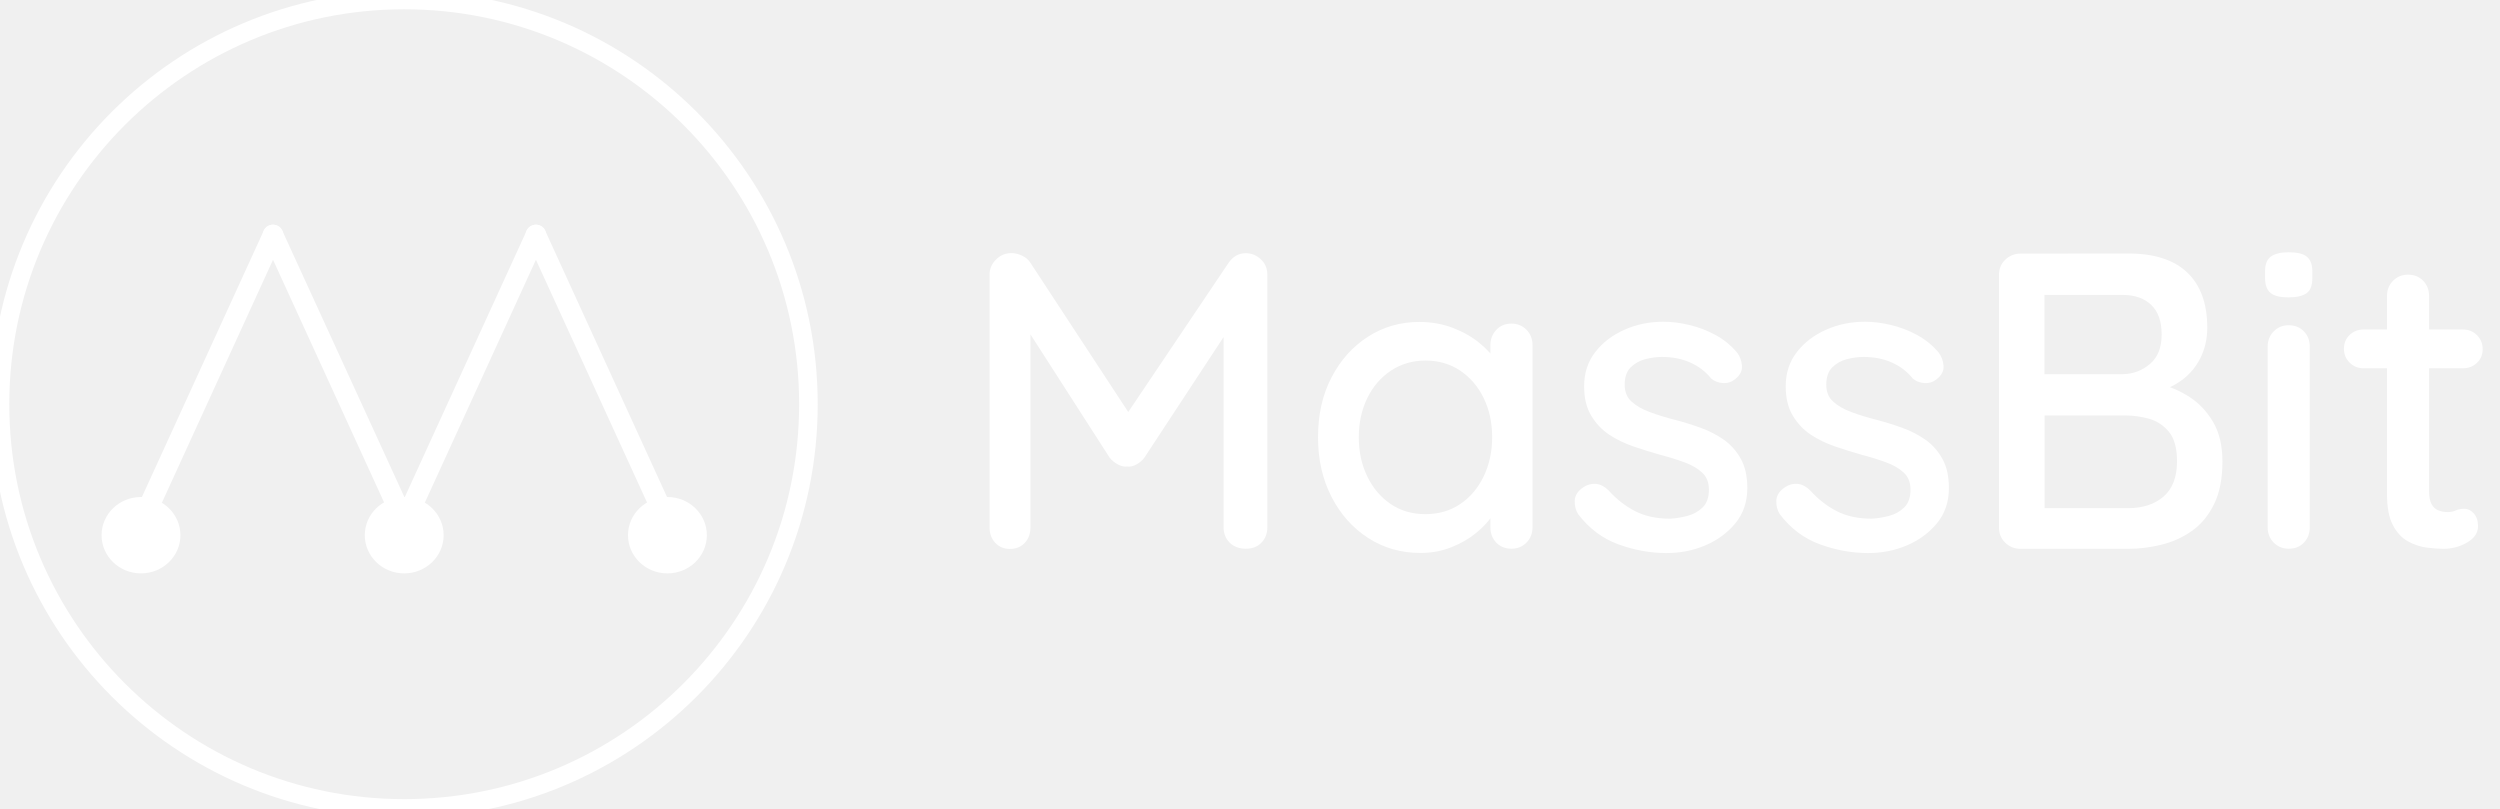
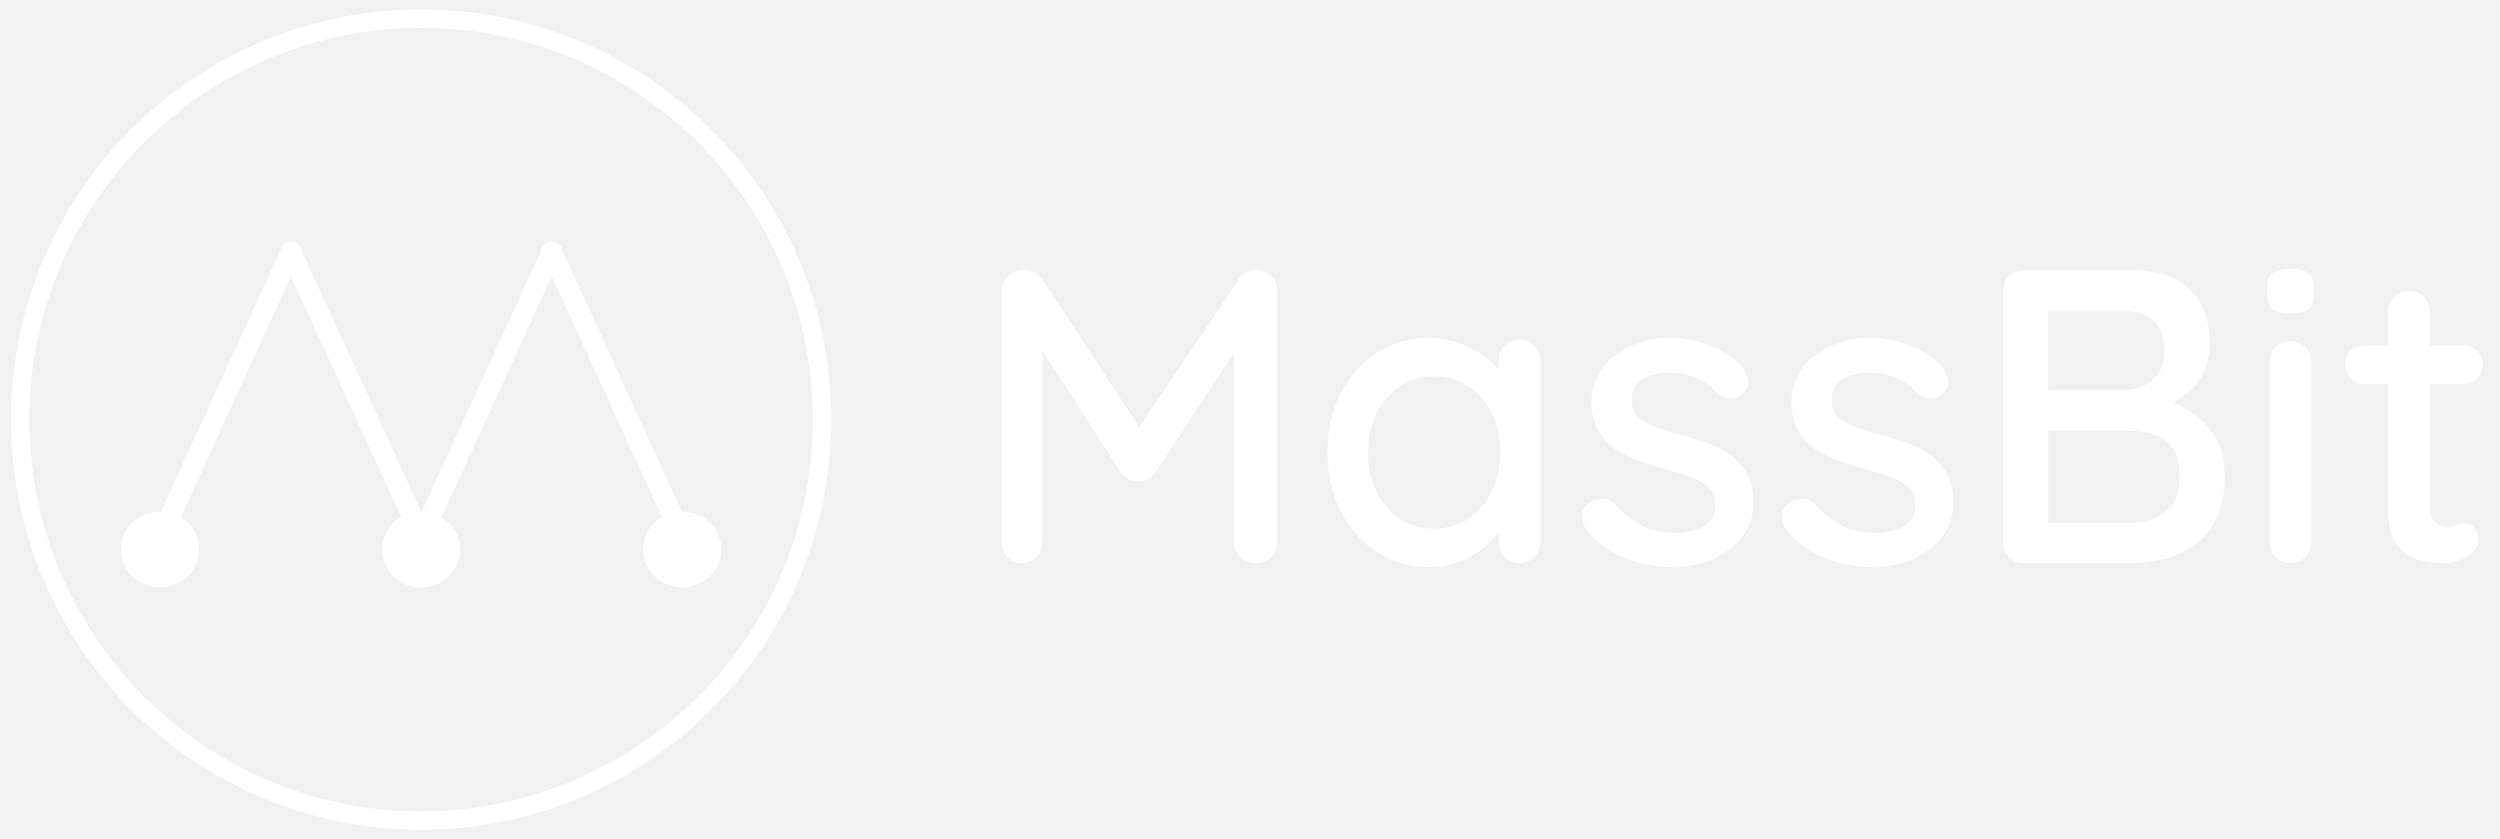
- <svg xmlns="http://www.w3.org/2000/svg" version="1.1" id="Layer_1" x="0px" y="0px" viewBox="0 0 2422 783.1" style="enable-background:new 0 0 2422 783.1;" xml:space="preserve">
+ <svg xmlns="http://www.w3.org/2000/svg" version="1.1" id="Layer_1" x="0px" y="0px" viewBox="0 0 2441.7 819.4" style="enable-background:new 0 0 2441.7 819.4;" xml:space="preserve">
  <style type="text/css">
	.st0{enable-background:new    ;}
	.st1{fill:#FFFFFF;}
	.st2{fill:none;stroke:#FFFFFF;stroke-width:18;stroke-miterlimit:10;}
</style>
  <g class="st0">
-     <path class="st1" d="M979.8,245.2c3.3,0,6.7,0.8,10.2,2.4c3.5,1.6,6.3,3.9,8.2,6.9L1102,412.8l-17.6-0.8l105.8-157.3   c4.3-6.3,9.9-9.4,16.8-9.4c5.4,0,10.3,2,14.5,5.9c4.2,3.9,6.3,8.9,6.3,14.9v244.7c0,6-1.9,11-5.7,14.9c-3.8,4-8.8,5.9-15.1,5.9   c-6.5,0-11.8-2-15.7-5.9s-5.9-8.9-5.9-14.9V303.7l13.1,2.9l-89.9,136.9c-1.9,2.5-4.4,4.6-7.3,6.3c-3,1.8-6.1,2.5-9.4,2.2   c-3,0.3-6.1-0.5-9.2-2.2c-3.1-1.8-5.7-3.9-7.6-6.3l-86.6-134.8l9.8-16.3v218.6c0,6-1.8,11-5.5,14.9c-3.7,4-8.5,5.9-14.5,5.9   c-5.7,0-10.4-2-14.1-5.9c-3.7-4-5.5-8.9-5.5-14.9V266.1c0-5.7,2.1-10.6,6.3-14.7C969.1,247.3,974.1,245.2,979.8,245.2z" />
-     <path class="st1" d="M1464.3,313.5c5.7,0,10.6,2,14.5,5.9c3.9,4,5.9,8.9,5.9,14.9v176.5c0,6-2,11-5.9,14.9c-3.9,4-8.8,5.9-14.5,5.9   c-6,0-10.9-2-14.7-5.9c-3.8-4-5.7-8.9-5.7-14.9v-29.4l8.2,1.2c0,4.9-2,10.4-5.9,16.3c-3.9,6-9.3,11.8-16.1,17.4   c-6.8,5.6-14.8,10.2-24.1,13.9c-9.3,3.7-19.2,5.5-29.8,5.5c-18.8,0-35.7-4.8-50.7-14.5c-15-9.7-26.8-22.9-35.5-39.8   c-8.7-16.9-13.1-36.1-13.1-57.6c0-22.1,4.3-41.5,13.1-58.2c8.7-16.8,20.5-29.9,35.3-39.4c14.8-9.5,31.4-14.3,49.6-14.3   c11.7,0,22.5,1.9,32.5,5.7c9.9,3.8,18.6,8.7,25.9,14.7s13.1,12.3,17.2,19c4.1,6.7,6.1,13,6.1,19l-12.7,1.2v-37.2   c0-5.7,1.9-10.6,5.7-14.7C1453.4,315.5,1458.3,313.5,1464.3,313.5z M1381,498.1c12.8,0,24-3.3,33.7-9.8   c9.7-6.5,17.2-15.5,22.7-26.8c5.4-11.3,8.2-23.9,8.2-37.8c0-14.2-2.7-26.8-8.2-38c-5.4-11.2-13-20-22.7-26.6   c-9.7-6.5-20.9-9.8-33.7-9.8c-12.5,0-23.7,3.3-33.5,9.8c-9.8,6.5-17.4,15.4-22.9,26.6c-5.4,11.2-8.2,23.8-8.2,38   c0,13.9,2.7,26.5,8.2,37.8c5.4,11.3,13,20.2,22.7,26.8C1357,494.9,1368.2,498.1,1381,498.1z" />
-     <path class="st1" d="M1528.9,498.1c-2.4-3.8-3.5-8.2-3.3-13.3c0.3-5,3.1-9.3,8.6-12.9c3.8-2.5,7.8-3.5,12.1-3.1   c4.2,0.4,8.2,2.5,12.1,6.3c7.6,8.5,16.1,15.1,25.5,20c9.4,4.9,20.8,7.4,34.1,7.4c5.4-0.3,11-1.2,16.8-2.7   c5.7-1.5,10.6-4.2,14.7-8.2s6.1-9.7,6.1-17.4c0-6.8-2.2-12.3-6.5-16.3c-4.4-4.1-10.1-7.4-17.2-10c-7.1-2.6-14.7-5-22.9-7.1   c-8.7-2.5-17.5-5.2-26.3-8.2c-8.8-3-16.8-6.9-23.9-11.6c-7.1-4.8-12.9-11-17.4-18.6c-4.5-7.6-6.7-17-6.7-28.2   c0-12.8,3.6-23.8,10.8-33.1c7.2-9.3,16.6-16.5,28.2-21.6c11.6-5.2,24.2-7.8,37.8-7.8c7.9,0,16.2,1,24.9,3.1   c8.7,2,17.2,5.2,25.3,9.6c8.2,4.4,15.2,10.1,21.2,17.2c2.7,3.5,4.3,7.8,4.7,12.7c0.4,4.9-1.8,9.3-6.7,13.1c-3.3,2.7-7.2,4-11.8,3.7   c-4.6-0.3-8.4-1.8-11.4-4.5c-5.2-6.5-11.8-11.6-20-15.3s-17.4-5.5-27.8-5.5c-5.2,0-10.6,0.8-16.1,2.2s-10.3,4.2-14.1,8   c-3.8,3.8-5.7,9.4-5.7,16.8c0,6.8,2.2,12.3,6.7,16.3c4.5,4.1,10.4,7.5,17.8,10.2c7.3,2.7,15.4,5.2,24.1,7.4   c8.4,2.2,16.8,4.8,25.1,7.8c8.3,3,15.8,6.9,22.5,11.6c6.7,4.8,12.1,10.9,16.3,18.4c4.2,7.5,6.3,17,6.3,28.4   c0,13.4-3.9,24.7-11.6,34.1c-7.8,9.4-17.6,16.5-29.4,21.5s-24.3,7.3-37.4,7.3c-15.5,0-31-2.8-46.4-8.4   C1552.5,521.8,1539.5,512,1528.9,498.1z" />
-     <path class="st1" d="M1724.2,498.1c-2.4-3.8-3.5-8.2-3.3-13.3c0.3-5,3.1-9.3,8.6-12.9c3.8-2.5,7.8-3.5,12.1-3.1   c4.2,0.4,8.2,2.5,12.1,6.3c7.6,8.5,16.1,15.1,25.5,20c9.4,4.9,20.8,7.4,34.1,7.4c5.4-0.3,11-1.2,16.8-2.7   c5.7-1.5,10.6-4.2,14.7-8.2s6.1-9.7,6.1-17.4c0-6.8-2.2-12.3-6.5-16.3c-4.4-4.1-10.1-7.4-17.2-10c-7.1-2.6-14.7-5-22.9-7.1   c-8.7-2.5-17.5-5.2-26.3-8.2c-8.8-3-16.8-6.9-23.9-11.6c-7.1-4.8-12.9-11-17.4-18.6c-4.5-7.6-6.7-17-6.7-28.2   c0-12.8,3.6-23.8,10.8-33.1c7.2-9.3,16.6-16.5,28.2-21.6c11.6-5.2,24.2-7.8,37.8-7.8c7.9,0,16.2,1,24.9,3.1   c8.7,2,17.2,5.2,25.3,9.6c8.2,4.4,15.2,10.1,21.2,17.2c2.7,3.5,4.3,7.8,4.7,12.7c0.4,4.9-1.8,9.3-6.7,13.1c-3.3,2.7-7.2,4-11.8,3.7   c-4.6-0.3-8.4-1.8-11.4-4.5c-5.2-6.5-11.8-11.6-20-15.3s-17.4-5.5-27.8-5.5c-5.2,0-10.6,0.8-16.1,2.2s-10.3,4.2-14.1,8   c-3.8,3.8-5.7,9.4-5.7,16.8c0,6.8,2.2,12.3,6.7,16.3c4.5,4.1,10.4,7.5,17.8,10.2c7.3,2.7,15.4,5.2,24.1,7.4   c8.4,2.2,16.8,4.8,25.1,7.8c8.3,3,15.8,6.9,22.5,11.6c6.7,4.8,12.1,10.9,16.3,18.4c4.2,7.5,6.3,17,6.3,28.4   c0,13.4-3.9,24.7-11.6,34.1c-7.8,9.4-17.6,16.5-29.4,21.5s-24.3,7.3-37.4,7.3c-15.5,0-31-2.8-46.4-8.4   C1747.8,521.8,1734.8,512,1724.2,498.1z" />
-     <path class="st1" d="M2062,245.6c25.1,0,44.1,6.1,57,18.4c12.9,12.3,19.4,30.1,19.4,53.5c0,12.3-2.9,23.4-8.8,33.3   c-5.9,10-14.4,17.8-25.7,23.5c-11.3,5.7-25.4,8.7-42.3,9l0.8-15.1c9,0,18.7,1.2,29.2,3.7c10.5,2.5,20.4,6.7,29.6,12.7   c9.3,6,16.9,14.1,22.9,24.3c6,10.2,9,23,9,38.2c0,16.6-2.7,30.4-8.2,41.5c-5.4,11-12.7,19.7-21.6,25.9c-9,6.3-18.9,10.7-29.6,13.3   s-21.3,3.9-31.7,3.9h-104.6c-5.7,0-10.6-2-14.7-5.9s-6.1-8.9-6.1-14.9V266.5c0-6,2-11,6.1-14.9c4.1-3.9,9-5.9,14.7-5.9L2062,245.6   L2062,245.6z M2056.3,285.7h-80.5l4.9-6.5V367l-4.5-4.5h80.9c9.8-0.3,18.4-3.6,25.9-10c7.5-6.4,11.2-15.9,11.2-28.4   c0-12.8-3.4-22.4-10.2-28.8C2077.3,288.9,2068,285.7,2056.3,285.7z M2059.2,402.5h-81.3l2.9-2.9v96.4l-3.3-3.7h84.2   c14.2,0,25.6-3.7,34.3-11.2c8.7-7.5,13.1-18.9,13.1-34.1c0-12.8-2.6-22.3-7.8-28.6c-5.2-6.3-11.6-10.5-19.2-12.7   C2074.4,403.6,2066.8,402.5,2059.2,402.5z" />
-     <path class="st1" d="M2216.9,288.1c-7.9,0-13.6-1.4-17.2-4.3c-3.5-2.9-5.3-7.7-5.3-14.5v-6.5c0-6.8,1.9-11.6,5.7-14.3   c3.8-2.7,9.5-4.1,17.2-4.1c8.2,0,14,1.4,17.6,4.3c3.5,2.9,5.3,7.6,5.3,14.1v6.5c0,7.1-1.8,12-5.5,14.7S2225.1,288.1,2216.9,288.1z    M2237.7,510.8c0,6-1.9,11-5.7,14.9c-3.8,4-8.7,5.9-14.7,5.9c-5.7,0-10.6-2-14.5-5.9c-3.9-4-5.9-8.9-5.9-14.9V335.9   c0-6,2-11,5.9-14.9c3.9-4,8.8-5.9,14.5-5.9c6,0,10.9,2,14.7,5.9c3.8,4,5.7,8.9,5.7,14.9V510.8z" />
-     <path class="st1" d="M2290,319.2h96c5.4,0,10,1.8,13.7,5.5s5.5,8.2,5.5,13.7c0,5.2-1.8,9.5-5.5,13.1c-3.7,3.5-8.2,5.3-13.7,5.3h-96   c-5.4,0-10-1.8-13.7-5.5c-3.7-3.7-5.5-8.1-5.5-13.3c0-5.5,1.8-9.9,5.5-13.5C2280,321,2284.6,319.2,2290,319.2z M2332.9,266.1   c6,0,10.9,2,14.7,5.9c3.8,4,5.7,8.9,5.7,14.9v189.6c0,4.9,0.8,8.9,2.4,11.9s3.9,5,6.7,6.1s5.8,1.6,8.8,1.6c3,0,5.6-0.5,8-1.6   c2.3-1.1,5.1-1.6,8.4-1.6s6.3,1.5,9,4.5c2.7,3,4.1,7.1,4.1,12.3c0,6.5-3.5,11.8-10.6,15.9s-14.7,6.1-22.9,6.1   c-4.6,0-10.1-0.4-16.3-1.2c-6.3-0.8-12.3-2.9-18.2-6.1c-5.9-3.3-10.7-8.5-14.5-15.7c-3.8-7.2-5.7-17.4-5.7-30.4V286.9   c0-6,2-11,5.9-14.9C2322.3,268.1,2327.2,266.1,2332.9,266.1z" />
+     <path class="st1" d="M999.5,263.4c3.3,0,6.7,0.8,10.2,2.4s6.3,3.9,8.2,6.9L1121.7,431l-17.6-0.8l105.8-157.3   c4.3-6.3,9.9-9.4,16.8-9.4c5.4,0,10.3,2,14.5,5.9s6.3,8.9,6.3,14.9V529c0,6-1.9,11-5.7,14.9c-3.8,4-8.8,5.9-15.1,5.9   c-6.5,0-11.8-2-15.7-5.9s-5.9-8.9-5.9-14.9V321.9l13.1,2.9l-89.9,136.9c-1.9,2.5-4.4,4.6-7.3,6.3c-3,1.8-6.1,2.5-9.4,2.2   c-3,0.3-6.1-0.5-9.2-2.2c-3.1-1.8-5.7-3.9-7.6-6.3l-86.6-134.8l9.8-16.3v218.6c0,6-1.8,11-5.5,14.9c-3.7,4-8.5,5.9-14.5,5.9   c-5.7,0-10.4-2-14.1-5.9c-3.7-4-5.5-8.9-5.5-14.9V284.3c0-5.7,2.1-10.6,6.3-14.7C988.8,265.5,993.8,263.4,999.5,263.4z" />
+     <path class="st1" d="M1484,331.7c5.7,0,10.6,2,14.5,5.9c3.9,4,5.9,8.9,5.9,14.9V529c0,6-2,11-5.9,14.9c-3.9,4-8.8,5.9-14.5,5.9   c-6,0-10.9-2-14.7-5.9c-3.8-4-5.7-8.9-5.7-14.9v-29.4l8.2,1.2c0,4.9-2,10.4-5.9,16.3c-3.9,6-9.3,11.8-16.1,17.4   c-6.8,5.6-14.8,10.2-24.1,13.9c-9.3,3.7-19.2,5.5-29.8,5.5c-18.8,0-35.7-4.8-50.7-14.5s-26.8-22.9-35.5-39.8s-13.1-36.1-13.1-57.6   c0-22.1,4.3-41.5,13.1-58.2c8.7-16.8,20.5-29.9,35.3-39.4s31.4-14.3,49.6-14.3c11.7,0,22.5,1.9,32.5,5.7   c9.9,3.8,18.6,8.7,25.9,14.7s13.1,12.3,17.2,19s6.1,13,6.1,19l-12.7,1.2v-37.2c0-5.7,1.9-10.6,5.7-14.7   C1473.1,333.7,1478,331.7,1484,331.7z M1400.7,516.3c12.8,0,24-3.3,33.7-9.8s17.2-15.5,22.7-26.8c5.4-11.3,8.2-23.9,8.2-37.8   c0-14.2-2.7-26.8-8.2-38c-5.4-11.2-13-20-22.7-26.6c-9.7-6.5-20.9-9.8-33.7-9.8c-12.5,0-23.7,3.3-33.5,9.8s-17.4,15.4-22.9,26.6   c-5.4,11.2-8.2,23.8-8.2,38c0,13.9,2.7,26.5,8.2,37.8c5.4,11.3,13,20.2,22.7,26.8C1376.7,513.1,1387.9,516.3,1400.7,516.3z" />
+     <path class="st1" d="M1548.6,516.3c-2.4-3.8-3.5-8.2-3.3-13.3c0.3-5,3.1-9.3,8.6-12.9c3.8-2.5,7.8-3.5,12.1-3.1   c4.2,0.4,8.2,2.5,12.1,6.3c7.6,8.5,16.1,15.1,25.5,20c9.4,4.9,20.8,7.4,34.1,7.4c5.4-0.3,11-1.2,16.8-2.7   c5.7-1.5,10.6-4.2,14.7-8.2c4.1-4,6.1-9.7,6.1-17.4c0-6.8-2.2-12.3-6.5-16.3c-4.4-4.1-10.1-7.4-17.2-10s-14.7-5-22.9-7.1   c-8.7-2.5-17.5-5.2-26.3-8.2s-16.8-6.9-23.9-11.6c-7.1-4.8-12.9-11-17.4-18.6s-6.7-17-6.7-28.2c0-12.8,3.6-23.8,10.8-33.1   c7.2-9.3,16.6-16.5,28.2-21.6c11.6-5.2,24.2-7.8,37.8-7.8c7.9,0,16.2,1,24.9,3.1c8.7,2,17.2,5.2,25.3,9.6   c8.2,4.4,15.2,10.1,21.2,17.2c2.7,3.5,4.3,7.8,4.7,12.7c0.4,4.9-1.8,9.3-6.7,13.1c-3.3,2.7-7.2,4-11.8,3.7   c-4.6-0.3-8.4-1.8-11.4-4.5c-5.2-6.5-11.8-11.6-20-15.3s-17.4-5.5-27.8-5.5c-5.2,0-10.6,0.8-16.1,2.2s-10.3,4.2-14.1,8   c-3.8,3.8-5.7,9.4-5.7,16.8c0,6.8,2.2,12.3,6.7,16.3c4.5,4.1,10.4,7.5,17.8,10.2c7.3,2.7,15.4,5.2,24.1,7.4   c8.4,2.2,16.8,4.8,25.1,7.8c8.3,3,15.8,6.9,22.5,11.6c6.7,4.8,12.1,10.9,16.3,18.4c4.2,7.5,6.3,17,6.3,28.4   c0,13.4-3.9,24.7-11.6,34.1c-7.8,9.4-17.6,16.5-29.4,21.5s-24.3,7.3-37.4,7.3c-15.5,0-31-2.8-46.4-8.4   C1572.2,540,1559.2,530.2,1548.6,516.3z" />
+     <path class="st1" d="M1743.9,516.3c-2.4-3.8-3.5-8.2-3.3-13.3c0.3-5,3.1-9.3,8.6-12.9c3.8-2.5,7.8-3.5,12.1-3.1   c4.2,0.4,8.2,2.5,12.1,6.3c7.6,8.5,16.1,15.1,25.5,20c9.4,4.9,20.8,7.4,34.1,7.4c5.4-0.3,11-1.2,16.8-2.7   c5.7-1.5,10.6-4.2,14.7-8.2c4.1-4,6.1-9.7,6.1-17.4c0-6.8-2.2-12.3-6.5-16.3c-4.4-4.1-10.1-7.4-17.2-10s-14.7-5-22.9-7.1   c-8.7-2.5-17.5-5.2-26.3-8.2s-16.8-6.9-23.9-11.6c-7.1-4.8-12.9-11-17.4-18.6s-6.7-17-6.7-28.2c0-12.8,3.6-23.8,10.8-33.1   c7.2-9.3,16.6-16.5,28.2-21.6c11.6-5.2,24.2-7.8,37.8-7.8c7.9,0,16.2,1,24.9,3.1c8.7,2,17.2,5.2,25.3,9.6   c8.2,4.4,15.2,10.1,21.2,17.2c2.7,3.5,4.3,7.8,4.7,12.7c0.4,4.9-1.8,9.3-6.7,13.1c-3.3,2.7-7.2,4-11.8,3.7   c-4.6-0.3-8.4-1.8-11.4-4.5c-5.2-6.5-11.8-11.6-20-15.3s-17.4-5.5-27.8-5.5c-5.2,0-10.6,0.8-16.1,2.2s-10.3,4.2-14.1,8   c-3.8,3.8-5.7,9.4-5.7,16.8c0,6.8,2.2,12.3,6.7,16.3c4.5,4.1,10.4,7.5,17.8,10.2c7.3,2.7,15.4,5.2,24.1,7.4   c8.4,2.2,16.8,4.8,25.1,7.8c8.3,3,15.8,6.9,22.5,11.6c6.7,4.8,12.1,10.9,16.3,18.4c4.2,7.5,6.3,17,6.3,28.4   c0,13.4-3.9,24.7-11.6,34.1c-7.8,9.4-17.6,16.5-29.4,21.5s-24.3,7.3-37.4,7.3c-15.5,0-31-2.8-46.4-8.4   C1767.5,540,1754.5,530.2,1743.9,516.3z" />
+     <path class="st1" d="M2081.7,263.8c25.1,0,44.1,6.1,57,18.4s19.4,30.1,19.4,53.5c0,12.3-2.9,23.4-8.8,33.3   c-5.9,10-14.4,17.8-25.7,23.5s-25.4,8.7-42.3,9l0.8-15.1c9,0,18.7,1.2,29.2,3.7s20.4,6.7,29.6,12.7c9.3,6,16.9,14.1,22.9,24.3   c6,10.2,9,23,9,38.2c0,16.6-2.7,30.4-8.2,41.5c-5.4,11-12.7,19.7-21.6,25.9c-9,6.3-18.9,10.7-29.6,13.3s-21.3,3.9-31.7,3.9h-104.6   c-5.7,0-10.6-2-14.7-5.9s-6.1-8.9-6.1-14.9V284.7c0-6,2-11,6.1-14.9s9-5.9,14.7-5.9L2081.7,263.8L2081.7,263.8z M2076,303.9h-80.5   l4.9-6.5v87.8l-4.5-4.5h80.9c9.8-0.3,18.4-3.6,25.9-10s11.2-15.9,11.2-28.4c0-12.8-3.4-22.4-10.2-28.8   C2097,307.1,2087.7,303.9,2076,303.9z M2078.9,420.7h-81.3l2.9-2.9v96.4l-3.3-3.7h84.2c14.2,0,25.6-3.7,34.3-11.2   s13.1-18.9,13.1-34.1c0-12.8-2.6-22.3-7.8-28.6c-5.2-6.3-11.6-10.5-19.2-12.7C2094.1,421.8,2086.5,420.7,2078.9,420.7z" />
+     <path class="st1" d="M2236.6,306.3c-7.9,0-13.6-1.4-17.2-4.3c-3.5-2.9-5.3-7.7-5.3-14.5V281c0-6.8,1.9-11.6,5.7-14.3   c3.8-2.7,9.5-4.1,17.2-4.1c8.2,0,14,1.4,17.6,4.3c3.5,2.9,5.3,7.6,5.3,14.1v6.5c0,7.1-1.8,12-5.5,14.7S2244.8,306.3,2236.6,306.3z    M2257.4,529c0,6-1.9,11-5.7,14.9c-3.8,4-8.7,5.9-14.7,5.9c-5.7,0-10.6-2-14.5-5.9c-3.9-4-5.9-8.9-5.9-14.9V354.1   c0-6,2-11,5.9-14.9c3.9-4,8.8-5.9,14.5-5.9c6,0,10.9,2,14.7,5.9c3.8,4,5.7,8.9,5.7,14.9V529z" />
+     <path class="st1" d="M2309.7,337.4h96c5.4,0,10,1.8,13.7,5.5s5.5,8.2,5.5,13.7c0,5.2-1.8,9.5-5.5,13.1c-3.7,3.5-8.2,5.3-13.7,5.3   h-96c-5.4,0-10-1.8-13.7-5.5s-5.5-8.1-5.5-13.3c0-5.5,1.8-9.9,5.5-13.5C2299.7,339.2,2304.3,337.4,2309.7,337.4z M2352.6,284.3   c6,0,10.9,2,14.7,5.9c3.8,4,5.7,8.9,5.7,14.9v189.6c0,4.9,0.8,8.9,2.4,11.9s3.9,5,6.7,6.1c2.8,1.1,5.8,1.6,8.8,1.6s5.6-0.5,8-1.6   c2.3-1.1,5.1-1.6,8.4-1.6s6.3,1.5,9,4.5s4.1,7.1,4.1,12.3c0,6.5-3.5,11.8-10.6,15.9s-14.7,6.1-22.9,6.1c-4.6,0-10.1-0.4-16.3-1.2   c-6.3-0.8-12.3-2.9-18.2-6.1c-5.9-3.3-10.7-8.5-14.5-15.7s-5.7-17.4-5.7-30.4V305.1c0-6,2-11,5.9-14.9   C2342,286.3,2346.9,284.3,2352.6,284.3z" />
  </g>
  <g>
    <g>
-       <circle class="st2" cx="391.6" cy="391.6" r="391.6" />
+       <circle class="st2" cx="411.3" cy="409.8" r="391.6" />
    </g>
    <g>
      <g>
        <g>
-           <path class="st1" d="M137.2,515.9c-1.4,0-2.8-0.3-4.1-0.9c-5-2.3-7.2-8.2-4.9-13.2l127.3-278.3c2.3-5,8.2-7.2,13.2-4.9      s7.2,8.2,4.9,13.2L146.3,510.1C144.6,513.7,141,515.9,137.2,515.9z" />
+           <path class="st1" d="M156.9,534.1c-1.4,0-2.8-0.3-4.1-0.9c-5-2.3-7.2-8.2-4.9-13.2l127.3-278.3c2.3-5,8.2-7.2,13.2-4.9      s7.2,8.2,4.9,13.2L166,528.3C164.3,531.9,160.7,534.1,156.9,534.1z" />
        </g>
        <g>
-           <path class="st1" d="M391.9,515.9c-3.8,0-7.4-2.2-9.1-5.8L255.4,231.8c-2.3-5-0.1-11,4.9-13.2c5-2.3,11-0.1,13.2,4.9L401,501.7      c2.3,5,0.1,11-4.9,13.2C394.7,515.6,393.3,515.9,391.9,515.9z" />
+           <path class="st1" d="M411.6,534.1c-3.8,0-7.4-2.2-9.1-5.8L275.1,250c-2.3-5-0.1-11,4.9-13.2c5-2.3,11-0.1,13.2,4.9l127.5,278.2      c2.3,5,0.1,11-4.9,13.2C414.4,533.8,413,534.1,411.6,534.1z" />
        </g>
        <g>
-           <path class="st1" d="M391.9,515.9c-1.4,0-2.8-0.3-4.1-0.9c-5-2.3-7.2-8.2-4.9-13.2l127.3-278.3c2.3-5,8.2-7.2,13.2-4.9      s7.2,8.2,4.9,13.2L401,510.1C399.3,513.7,395.7,515.9,391.9,515.9z" />
+           <path class="st1" d="M411.6,534.1c-1.4,0-2.8-0.3-4.1-0.9c-5-2.3-7.2-8.2-4.9-13.2l127.3-278.3c2.3-5,8.2-7.2,13.2-4.9      s7.2,8.2,4.9,13.2L420.7,528.3C419,531.9,415.4,534.1,411.6,534.1z" />
        </g>
        <g>
-           <path class="st1" d="M646.6,515.9c-3.8,0-7.4-2.2-9.1-5.8L510.1,231.8c-2.3-5-0.1-11,4.9-13.2c5-2.3,11-0.1,13.2,4.9      l127.3,278.3c2.3,5,0.1,11-4.9,13.2C649.4,515.6,648,515.9,646.6,515.9z" />
+           <path class="st1" d="M666.3,534.1c-3.8,0-7.4-2.2-9.1-5.8L529.8,250c-2.3-5-0.1-11,4.9-13.2c5-2.3,11-0.1,13.2,4.9L675.2,520      c2.3,5,0.1,11-4.9,13.2C669.1,533.8,667.7,534.1,666.3,534.1z" />
        </g>
      </g>
      <g>
        <g>
-           <ellipse class="st1" cx="136.6" cy="518.5" rx="38.2" ry="37" />
+           <ellipse class="st1" cx="156.3" cy="536.7" rx="38.2" ry="37" />
        </g>
      </g>
      <g>
        <g>
-           <ellipse class="st1" cx="391.6" cy="518.5" rx="38.2" ry="37" />
+           <ellipse class="st1" cx="411.3" cy="536.7" rx="38.2" ry="37" />
        </g>
      </g>
      <g>
        <g>
-           <ellipse class="st1" cx="646.6" cy="518.5" rx="38.2" ry="37" />
+           <ellipse class="st1" cx="666.3" cy="536.7" rx="38.2" ry="37" />
        </g>
      </g>
    </g>
  </g>
</svg>
